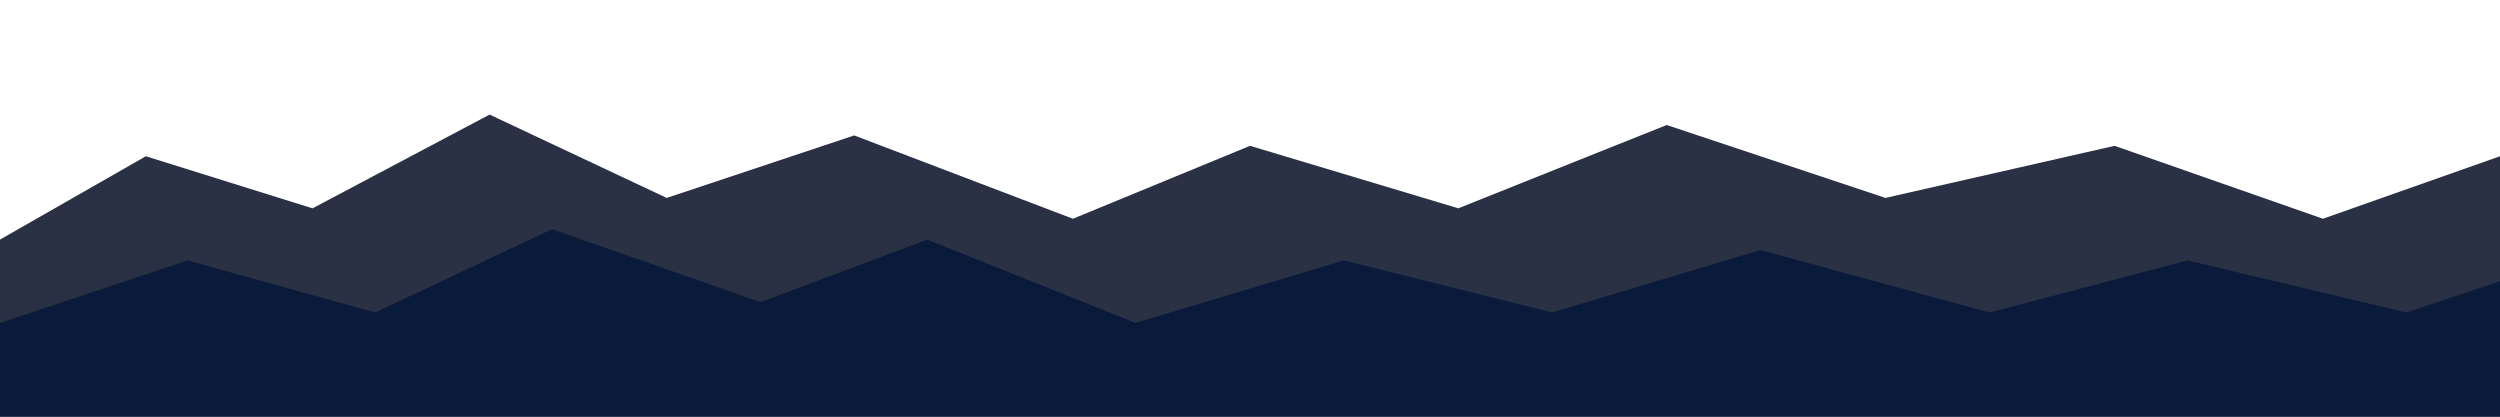
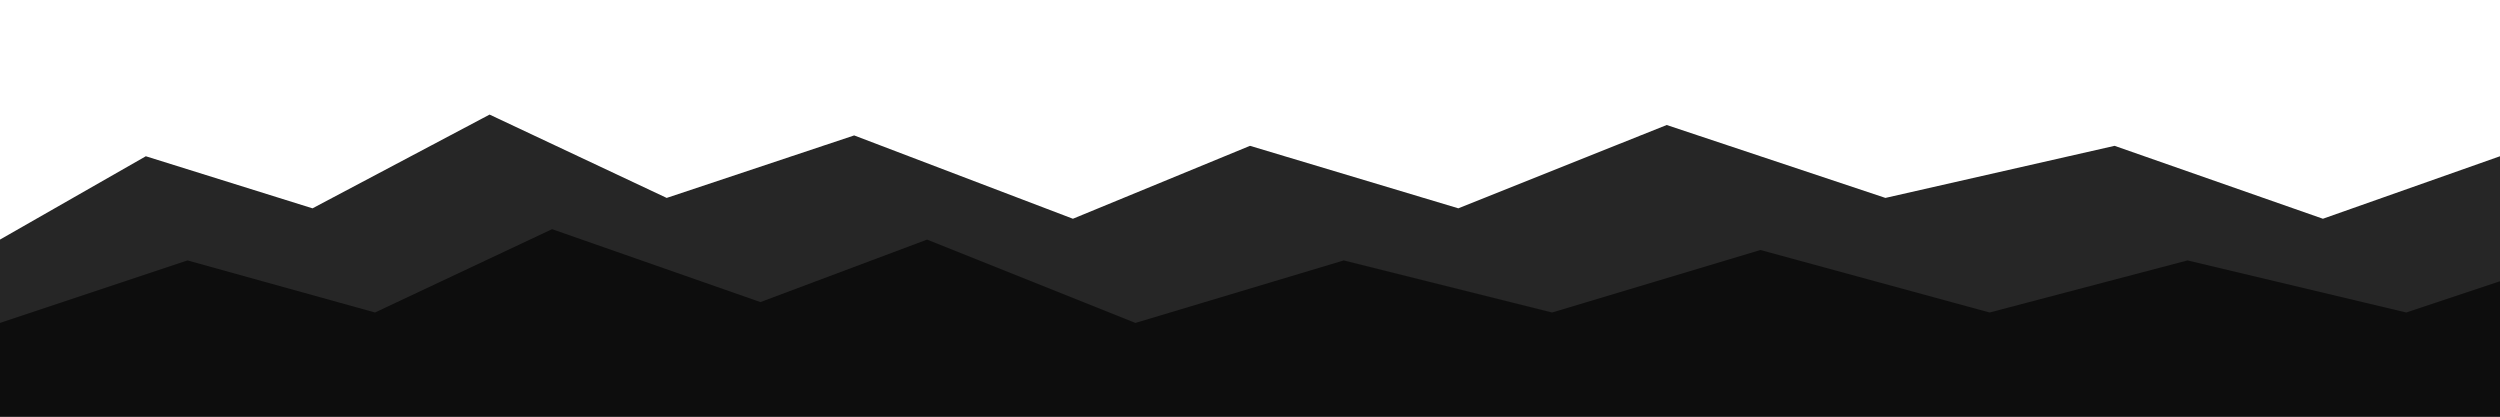
<svg xmlns="http://www.w3.org/2000/svg" viewBox="0 0 1200 200" preserveAspectRatio="none" aria-hidden="true">
-   <path fill="#050d23" opacity="0.85" d="M0 200 L0 115 L70 75 L150 100 L235 55 L320 95 L410 65 L515 105 L600 70 L700 100 L800 60 L905 95 L1015 70 L1115 105 L1200 75 L1200 200 Z" />
-   <path fill="#0a1a3a" d="M0 200 L0 155 L90 125 L180 150 L265 110 L365 145 L445 115 L545 155 L645 125 L745 150 L845 120 L955 150 L1050 125 L1155 150 L1200 135 L1200 200 Z" />
+   <path fill="#000000" opacity="0.85" d="M0 200 L0 115 L70 75 L150 100 L235 55 L320 95 L410 65 L515 105 L600 70 L700 100 L800 60 L905 95 L1015 70 L1115 105 L1200 75 L1200 200 Z" />
+   <path fill="#0d0d0d" d="M0 200 L0 155 L90 125 L180 150 L265 110 L365 145 L445 115 L545 155 L645 125 L745 150 L845 120 L955 150 L1050 125 L1155 150 L1200 135 L1200 200 Z" />
</svg>
